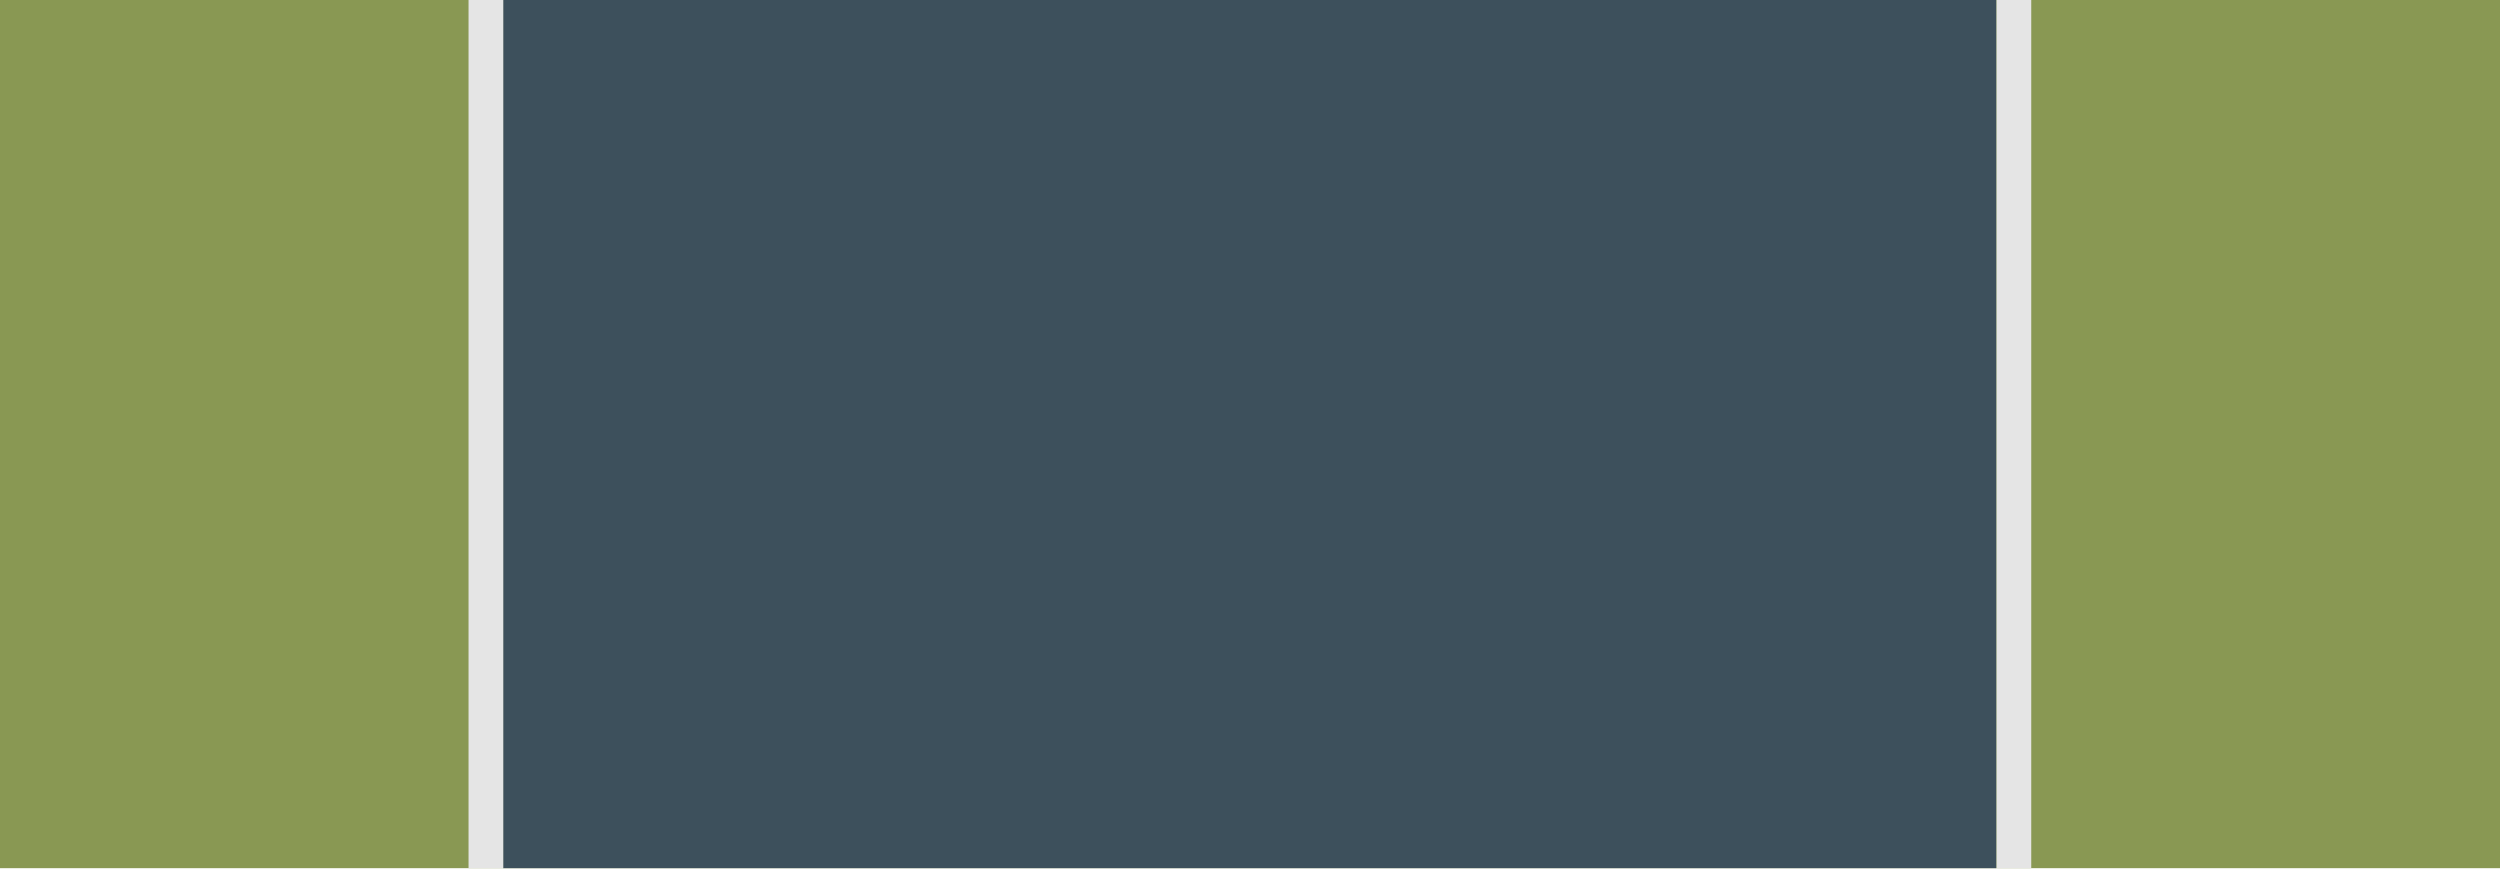
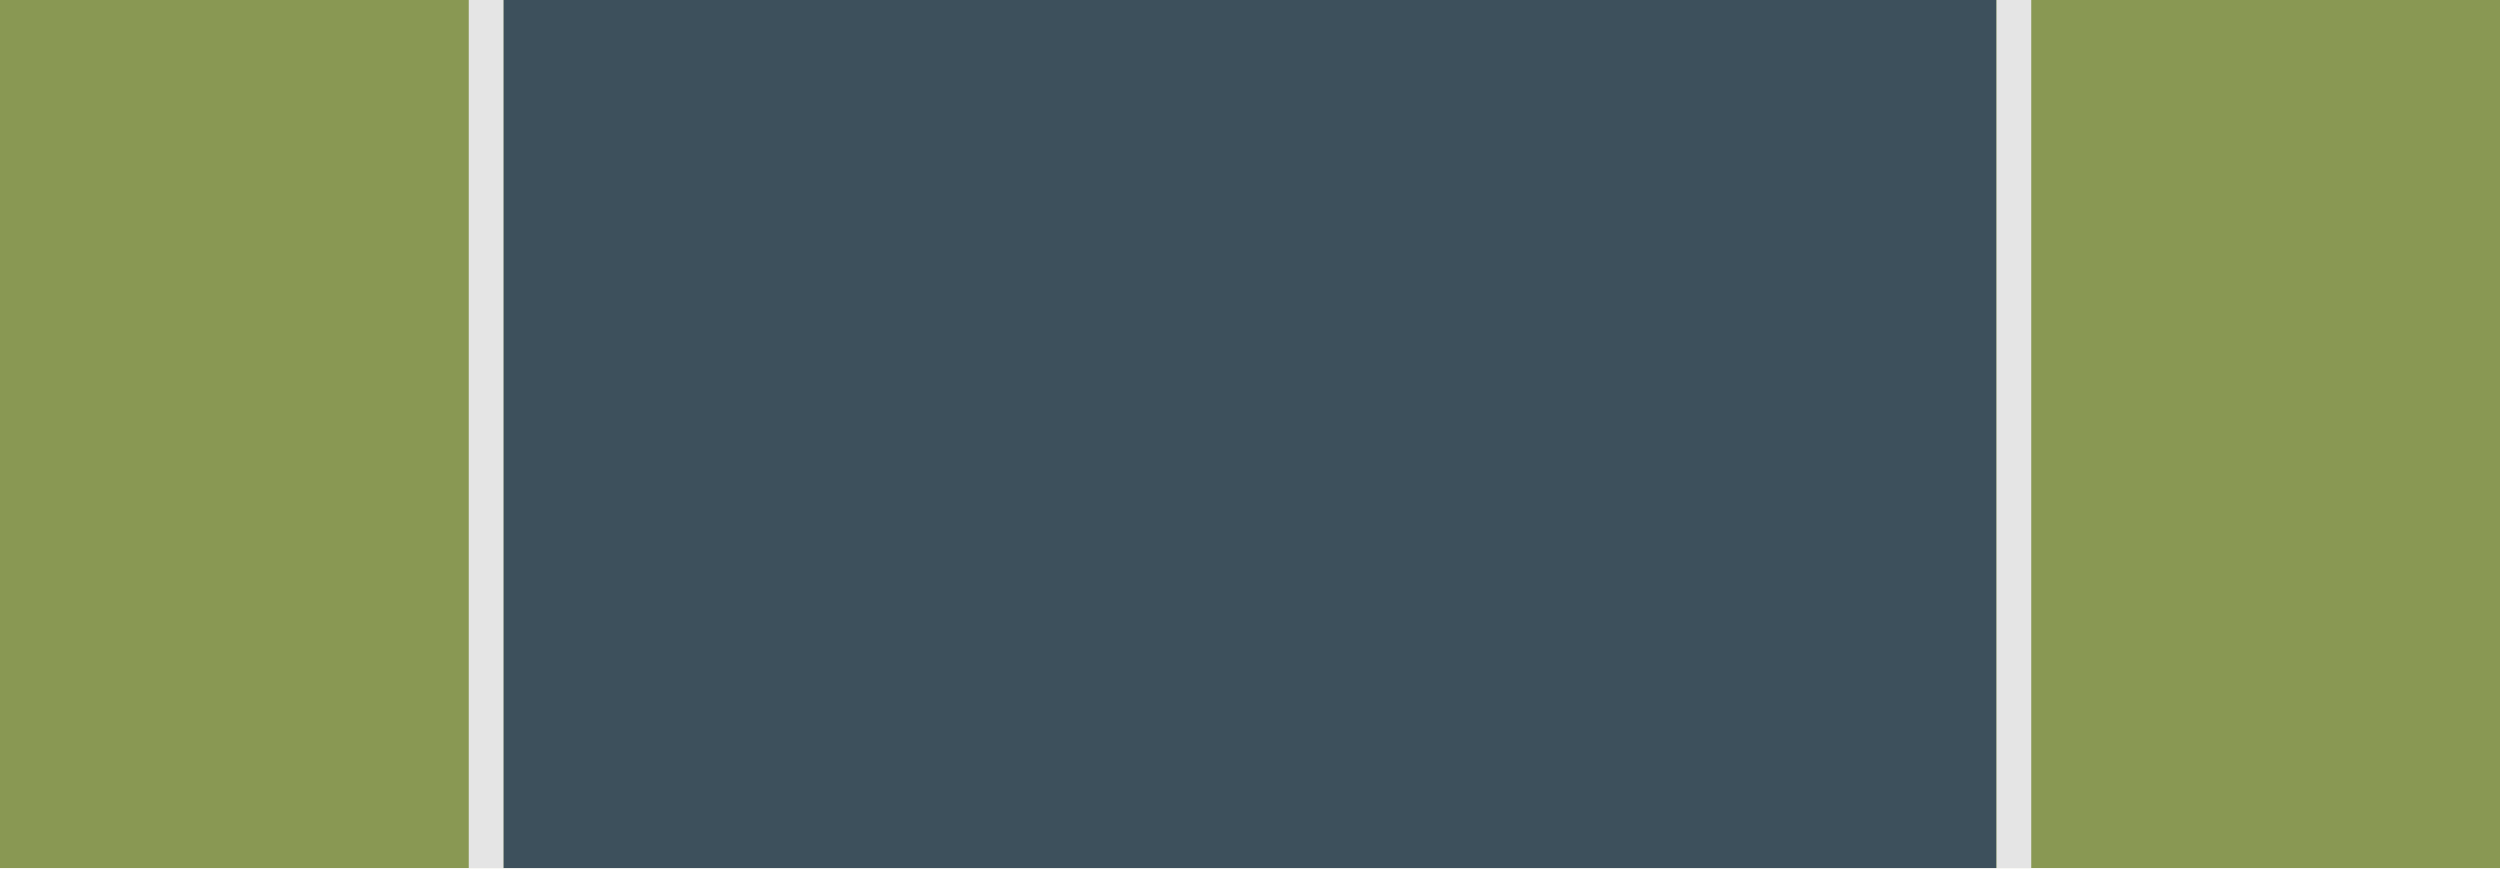
- <svg xmlns="http://www.w3.org/2000/svg" version="1.1" id="Calque_1" x="0px" y="0px" viewBox="0 0 719.9 250" style="enable-background:new 0 0 719.9 250;" xml:space="preserve">
+ <svg xmlns="http://www.w3.org/2000/svg" version="1.1" id="Calque_1" x="0px" y="0px" viewBox="0 0 720 250" style="enable-background:new 0 0 720 250;" xml:space="preserve">
  <style type="text/css">
	.st0{fill:#899853;}
	.st1{fill:#3D505C;}
	.st2{fill:#E5E5E5;}
</style>
-   <rect x="0" y="0" class="st0" width="720" height="250" />
+   <rect y="0" class="st0" width="720" height="250" />
  <g>
-     <rect x="144.9" y="0" transform="matrix(-1 -8.794865e-12 8.794865e-12 -1 719.7742 250)" class="st1" width="430" height="250" />
-     <rect x="135" y="0" transform="matrix(-1 -8.911660e-12 8.911660e-12 -1 279.9215 250)" class="st2" width="10" height="250" />
-     <rect x="575" y="0" transform="matrix(-1 -8.911660e-12 8.911660e-12 -1 1159.918 250)" class="st2" width="10" height="250" />
+     <rect x="144.9" y="0" transform="matrix(-1 -8.794865e-12 8.794865e-12 -1 719.8542 250)" class="st1" width="430" height="250" />
+     <rect x="135" y="0" transform="matrix(-1 -8.911660e-12 8.911660e-12 -1 280.0015 250)" class="st2" width="10" height="250" />
+     <rect x="575" y="0" transform="matrix(-1 -8.911660e-12 8.911660e-12 -1 1159.998 250)" class="st2" width="10" height="250" />
  </g>
</svg>
